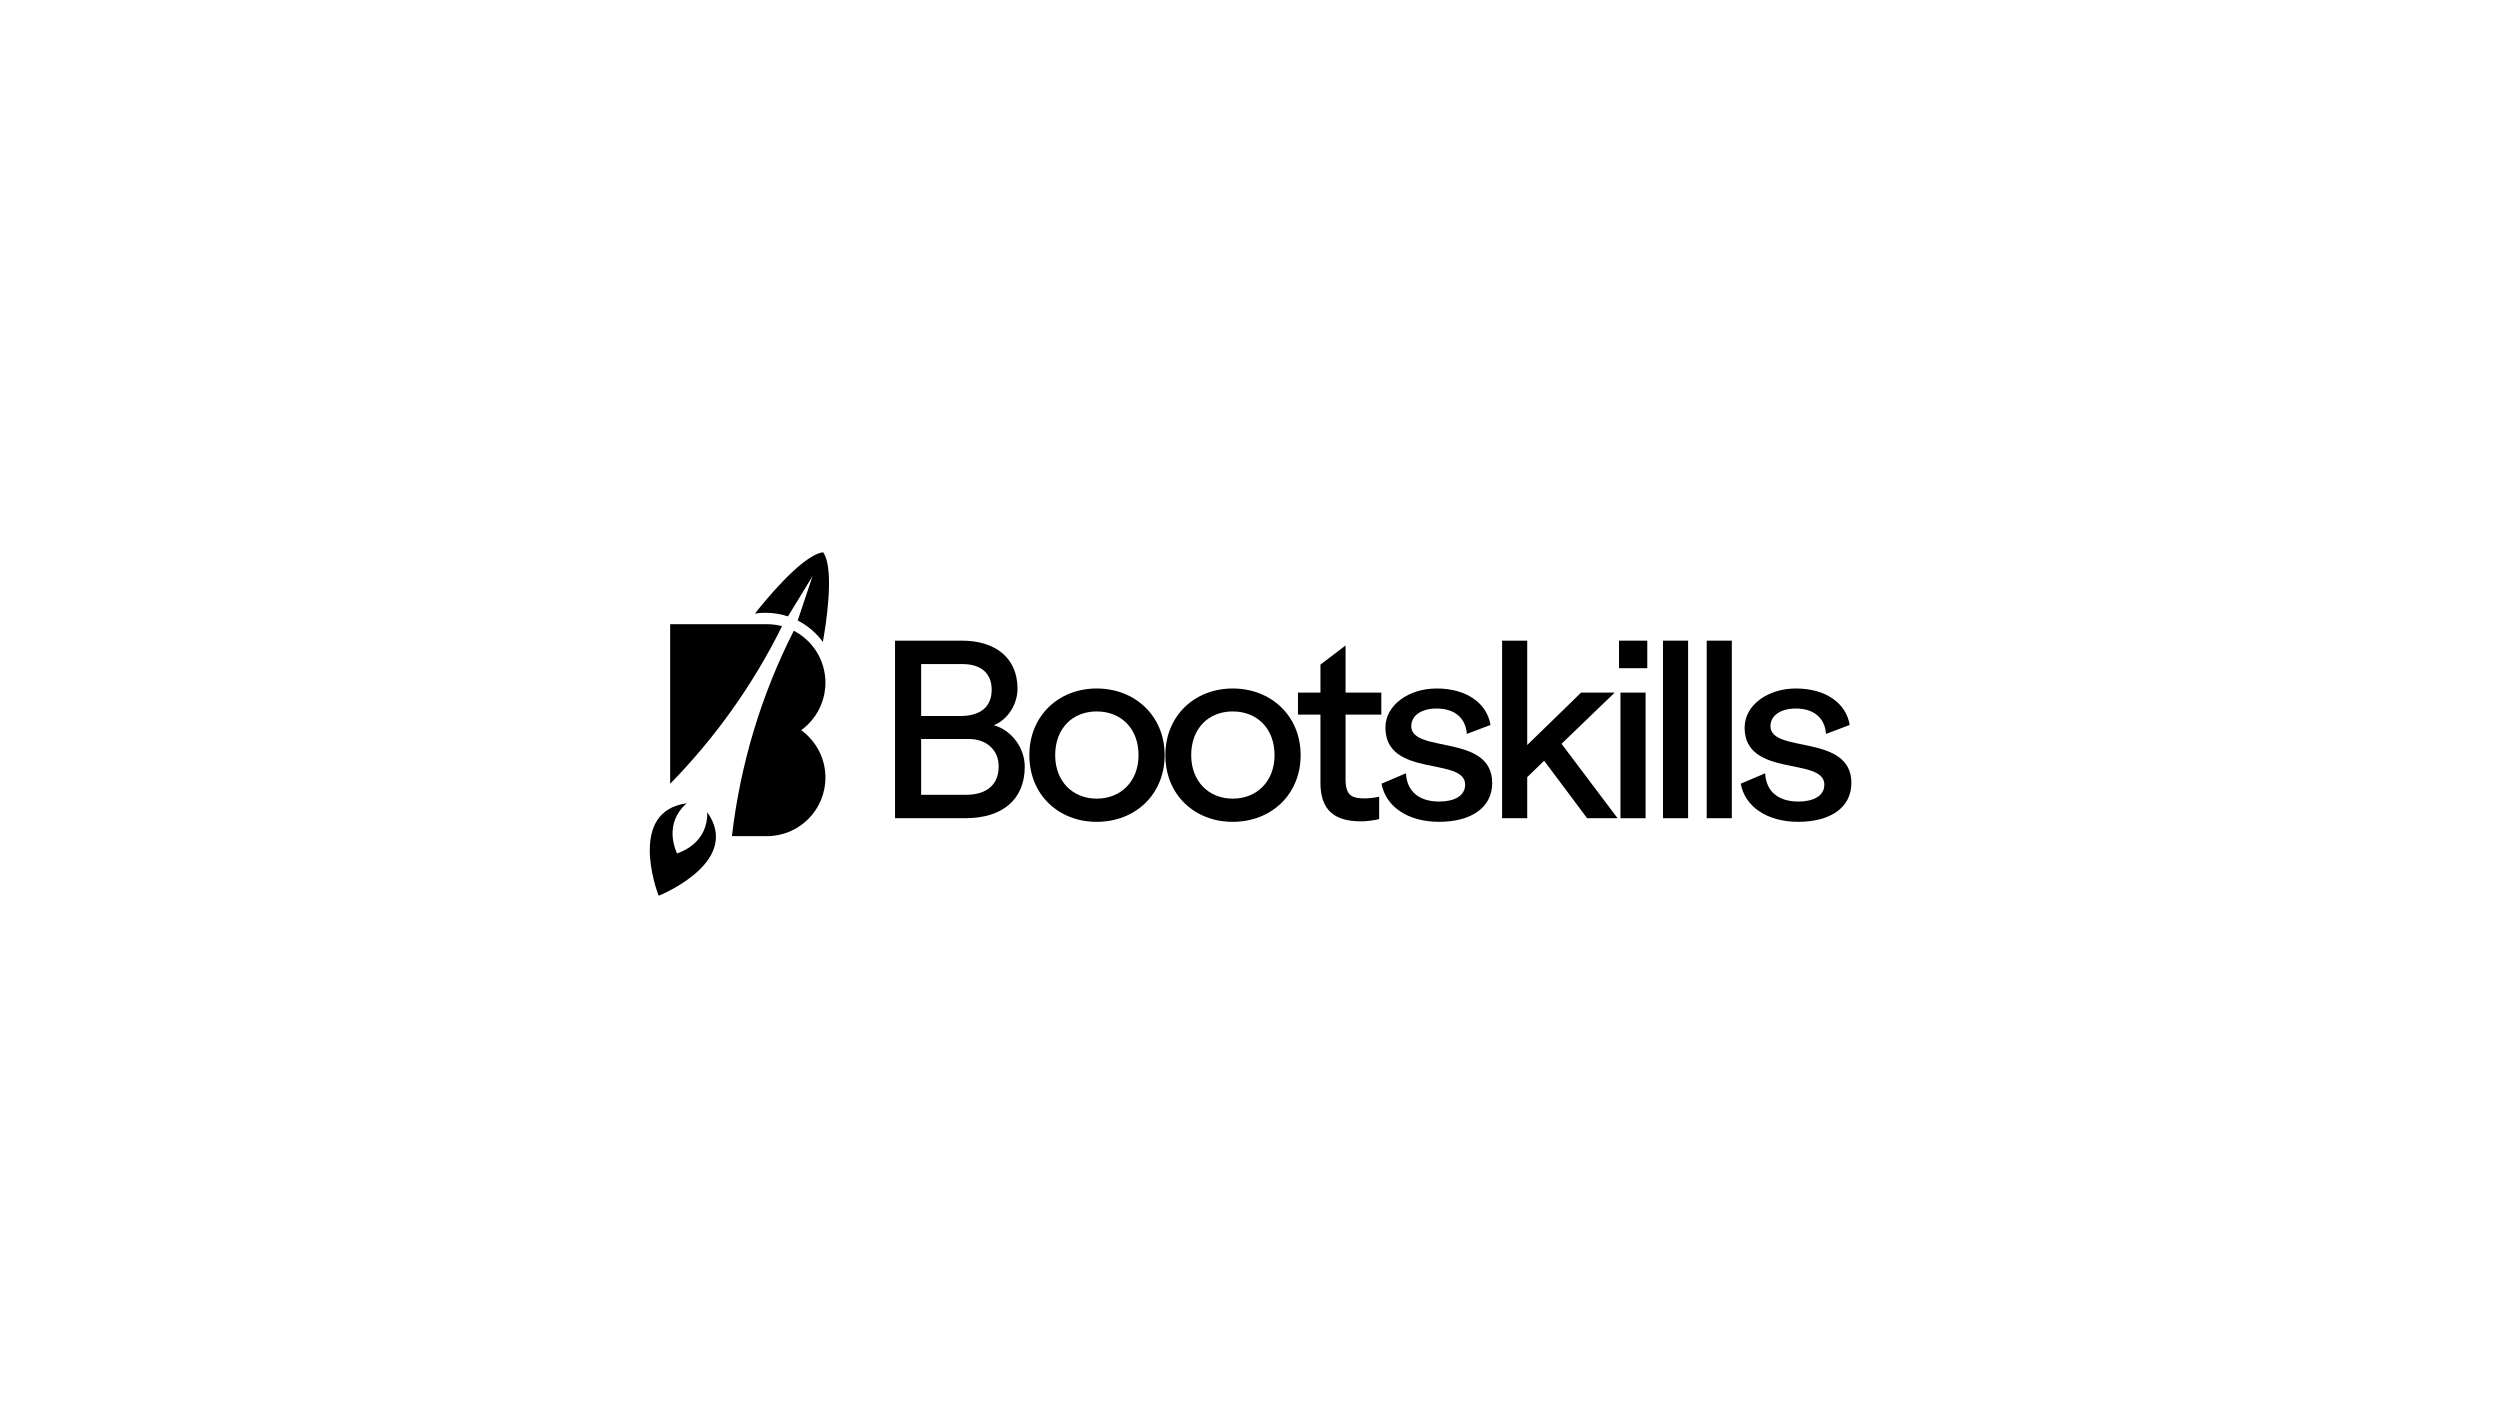
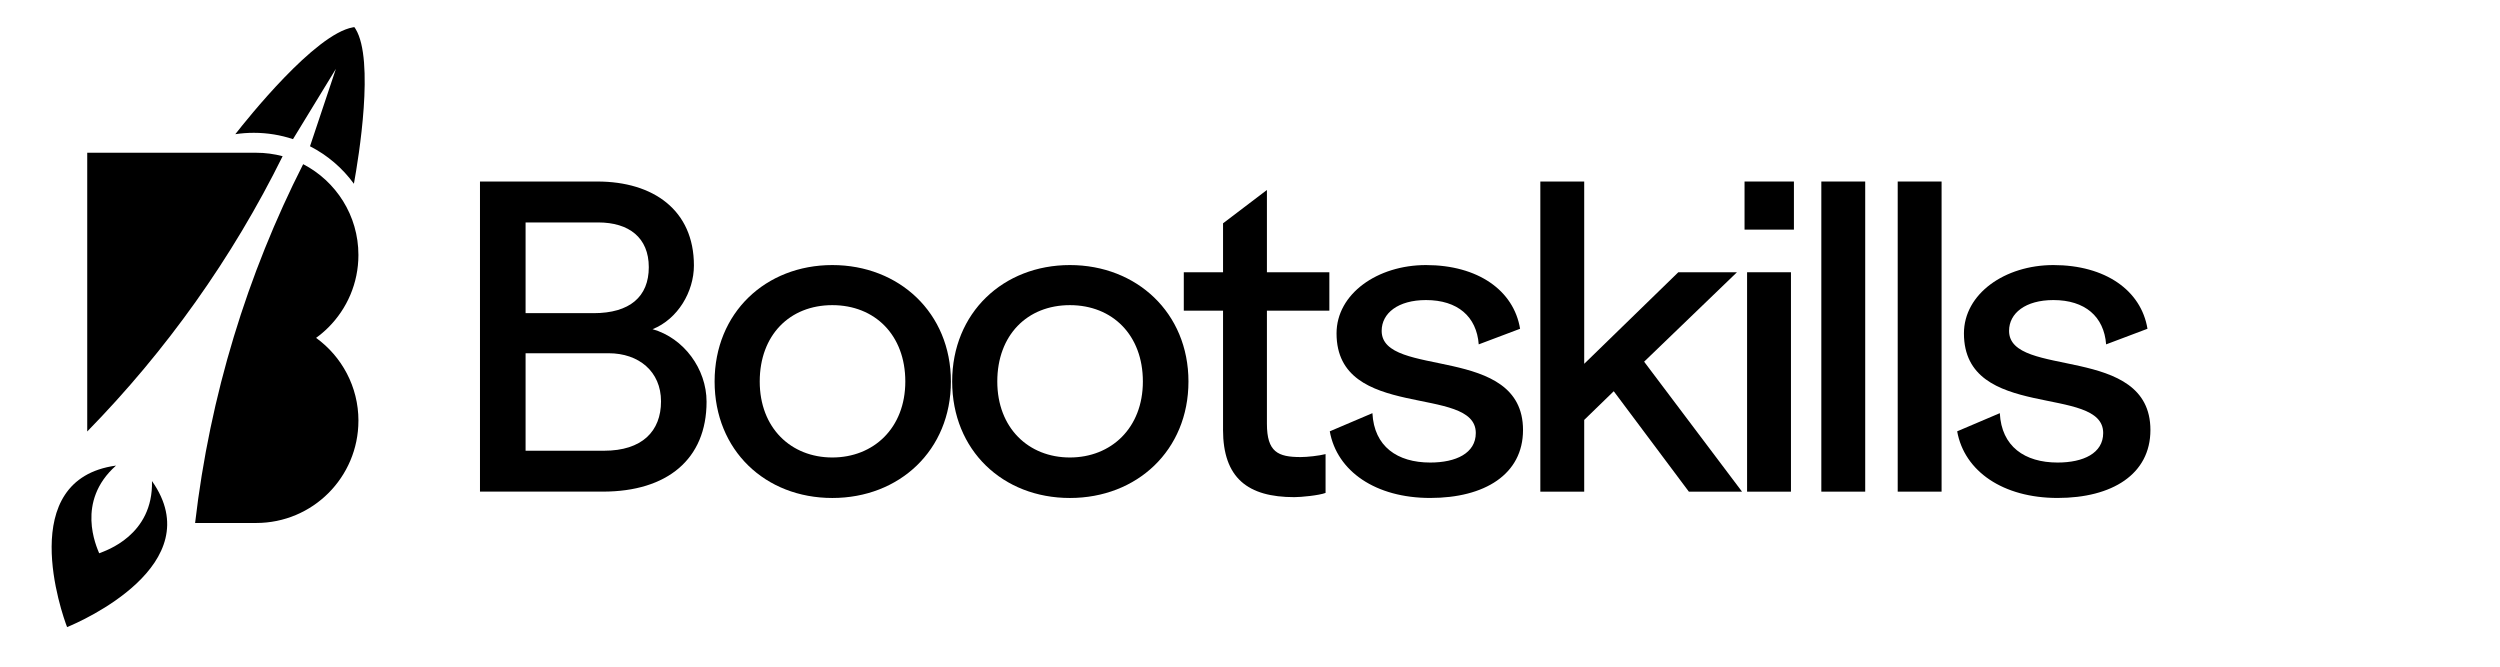
- <svg xmlns="http://www.w3.org/2000/svg" id="Layer_2" data-name="Layer 2" viewBox="0 0 2096 1179">
+ <svg xmlns="http://www.w3.org/2000/svg" id="Layer_2" data-name="Layer 2" viewBox="520 450 1200 320">
  <defs>
    <style>
      .cls-1 {
        clip-path: url(#clippath);
      }

      .cls-2 {
        fill: none;
      }

      .cls-2, .cls-3 {
        stroke-width: 0px;
      }
    </style>
    <clipPath id="clippath">
-       <rect class="cls-2" width="2096" height="1179" />
+       <rect class="cls-2" x="-209.6" y="-117.9" width="2515.2" height="1414.8" />
    </clipPath>
  </defs>
  <g id="Layer_1-2" data-name="Layer 1">
    <g class="cls-1">
      <path class="cls-3" d="M809.95,666.35c18.23,0,27.34-9.32,27.34-23.7s-10.73-23.09-25.11-23.09h-39.9v46.78h37.67ZM804.89,600.32c17.42,0,26.53-7.9,26.53-22.08s-9.52-21.47-24.3-21.47h-34.84v43.54h32.61ZM750.4,537.13h56.3c26.94,0,46.38,13.77,46.38,40.3,0,12.56-7.7,25.72-19.85,30.58,14.99,4.25,25.92,19.04,25.92,34.83,0,27.54-18.84,43.14-49.82,43.14h-58.94v-148.86Z" />
      <path class="cls-3" d="M954.55,633.13c0-22.28-14.58-36.66-35.04-36.66s-34.84,14.38-34.84,36.66,14.99,36.46,34.84,36.46,35.04-14.18,35.04-36.46ZM863.01,633.13c0-33.01,24.51-55.9,56.51-55.9s56.91,22.89,56.91,55.9-24.71,55.9-56.91,55.9-56.51-22.89-56.51-55.9Z" />
      <path class="cls-3" d="M1068.58,633.13c0-22.28-14.58-36.66-35.04-36.66s-34.84,14.38-34.84,36.66,14.99,36.46,34.84,36.46,35.04-14.18,35.04-36.46ZM977.04,633.13c0-33.01,24.51-55.9,56.51-55.9s56.91,22.89,56.91,55.9-24.71,55.9-56.91,55.9-56.51-22.89-56.51-55.9Z" />
      <path class="cls-3" d="M1107.06,656.22v-57.11h-18.84v-18.43h18.84v-23.49l21.06-16v39.49h29.97v18.43h-29.97v54.28c0,13.57,5.27,16,16.2,16,3.24,0,8.71-.61,11.95-1.42v18.63c-3.24,1.22-11.75,2.03-14.99,2.03-22.28,0-34.23-9.11-34.23-32.41Z" />
      <path class="cls-3" d="M1158.3,657.03l20.46-8.71c.81,16,11.95,23.7,27.75,23.7,12.35,0,21.87-4.46,21.87-14.18,0-23.49-66.84-5.47-66.84-47.8,0-19.04,19.65-32.81,42.94-32.81,24.91,0,42.13,12.15,45.16,30.58l-19.85,7.49c-1.01-13.37-10.13-21.27-25.32-21.27-13.37,0-21.27,6.28-21.27,14.78,0,23.09,67.85,6.08,67.85,47.6,0,21.27-18.43,32.61-44.56,32.61s-44.76-12.76-48.2-32Z" />
      <polygon class="cls-3" points="1259.36 537.13 1280.42 537.13 1280.42 624.63 1325.59 580.68 1353.74 580.68 1309.18 623.61 1356.17 685.99 1330.65 685.99 1294.6 637.79 1280.42 651.56 1280.42 685.99 1259.36 685.99 1259.36 537.13" />
      <path class="cls-3" d="M1358.6,580.68h21.06v105.32h-21.06v-105.32ZM1357.38,537.13h23.7v23.09h-23.7v-23.09Z" />
      <rect class="cls-3" x="1394.24" y="537.13" width="21.06" height="148.86" />
      <rect class="cls-3" x="1430.9" y="537.13" width="21.06" height="148.86" />
      <path class="cls-3" d="M1459.45,657.03l20.46-8.71c.81,16,11.95,23.7,27.75,23.7,12.35,0,21.87-4.46,21.87-14.18,0-23.49-66.84-5.47-66.84-47.8,0-19.04,19.65-32.81,42.94-32.81,24.91,0,42.13,12.15,45.16,30.58l-19.85,7.49c-1.01-13.37-10.13-21.27-25.32-21.27-13.37,0-21.27,6.28-21.27,14.78,0,23.09,67.85,6.08,67.85,47.6,0,21.27-18.43,32.61-44.56,32.61s-44.76-12.76-48.2-32Z" />
      <path class="cls-3" d="M692.04,651.95c0,13.55-5.5,25.82-14.37,34.71-8.88,8.88-21.15,14.37-34.71,14.37h-29.31c7.13-61.36,25.07-119.42,51.87-172.23,15.76,8.17,26.52,24.63,26.52,43.6,0,13.55-5.5,25.82-14.37,34.71-1.84,1.84-3.83,3.54-5.95,5.07,12.31,8.92,20.33,23.42,20.33,39.78Z" />
      <path class="cls-3" d="M655.66,524.98c-24.2,48.96-55.98,93.51-93.79,132.13v-133.79h81.09c4.39,0,8.65.58,12.7,1.66Z" />
      <path class="cls-3" d="M689.89,538.23c-5.49-7.55-12.72-13.75-21.09-18.02l12.43-37.16-20.59,33.74c-5.91-1.97-12.24-3.04-18.82-3.04-3.02,0-5.98.22-8.87.66,5.68-7.27,38.19-48.06,56.46-51.29.23-.04.46-.08.68-.11h0c.21.28.4.59.6.9,9.11,14.93,1.52,61.45-.82,74.33Z" />
      <path class="cls-3" d="M552.29,750.97s-.06.02-.09.03c-2.48-6.37-25.12-70.84,23.49-77.52-19.47,17.27-9.31,38.99-8.08,42.12l.02-.04c3.02-1.2,25.98-8.55,25.32-34.66,28.28,40.1-34.3,67.52-40.66,70.06Z" />
    </g>
  </g>
</svg>
